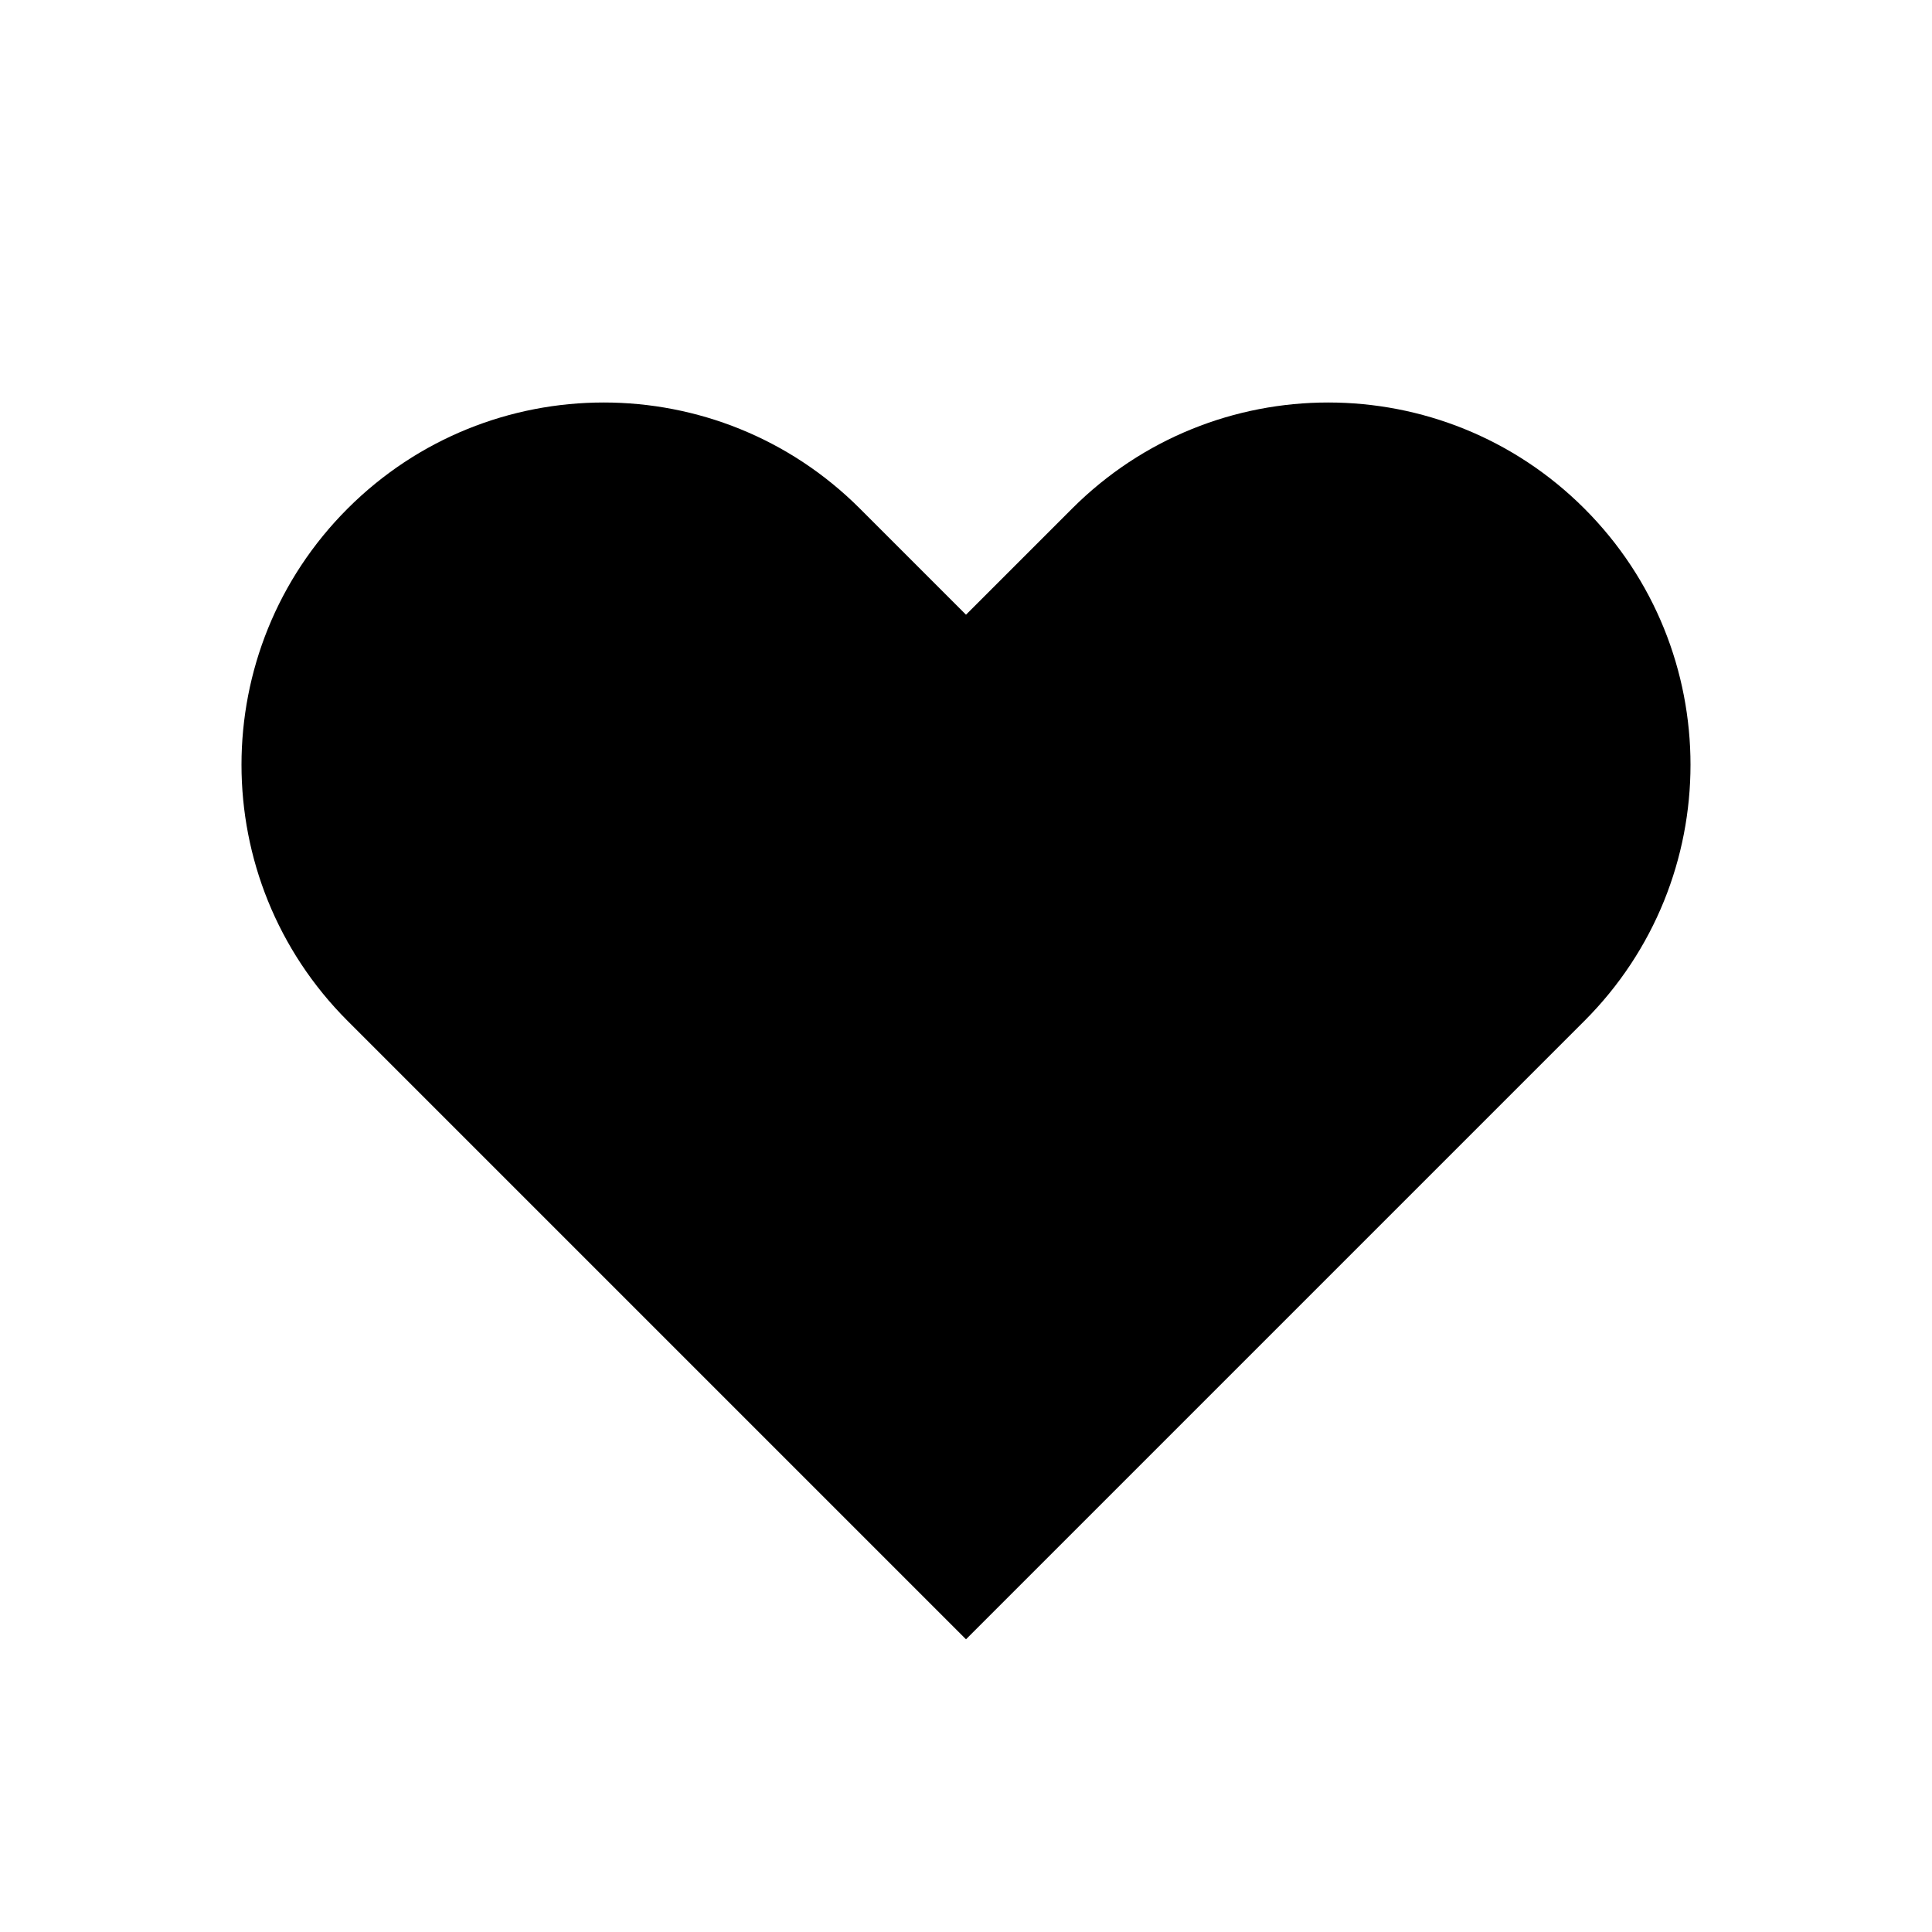
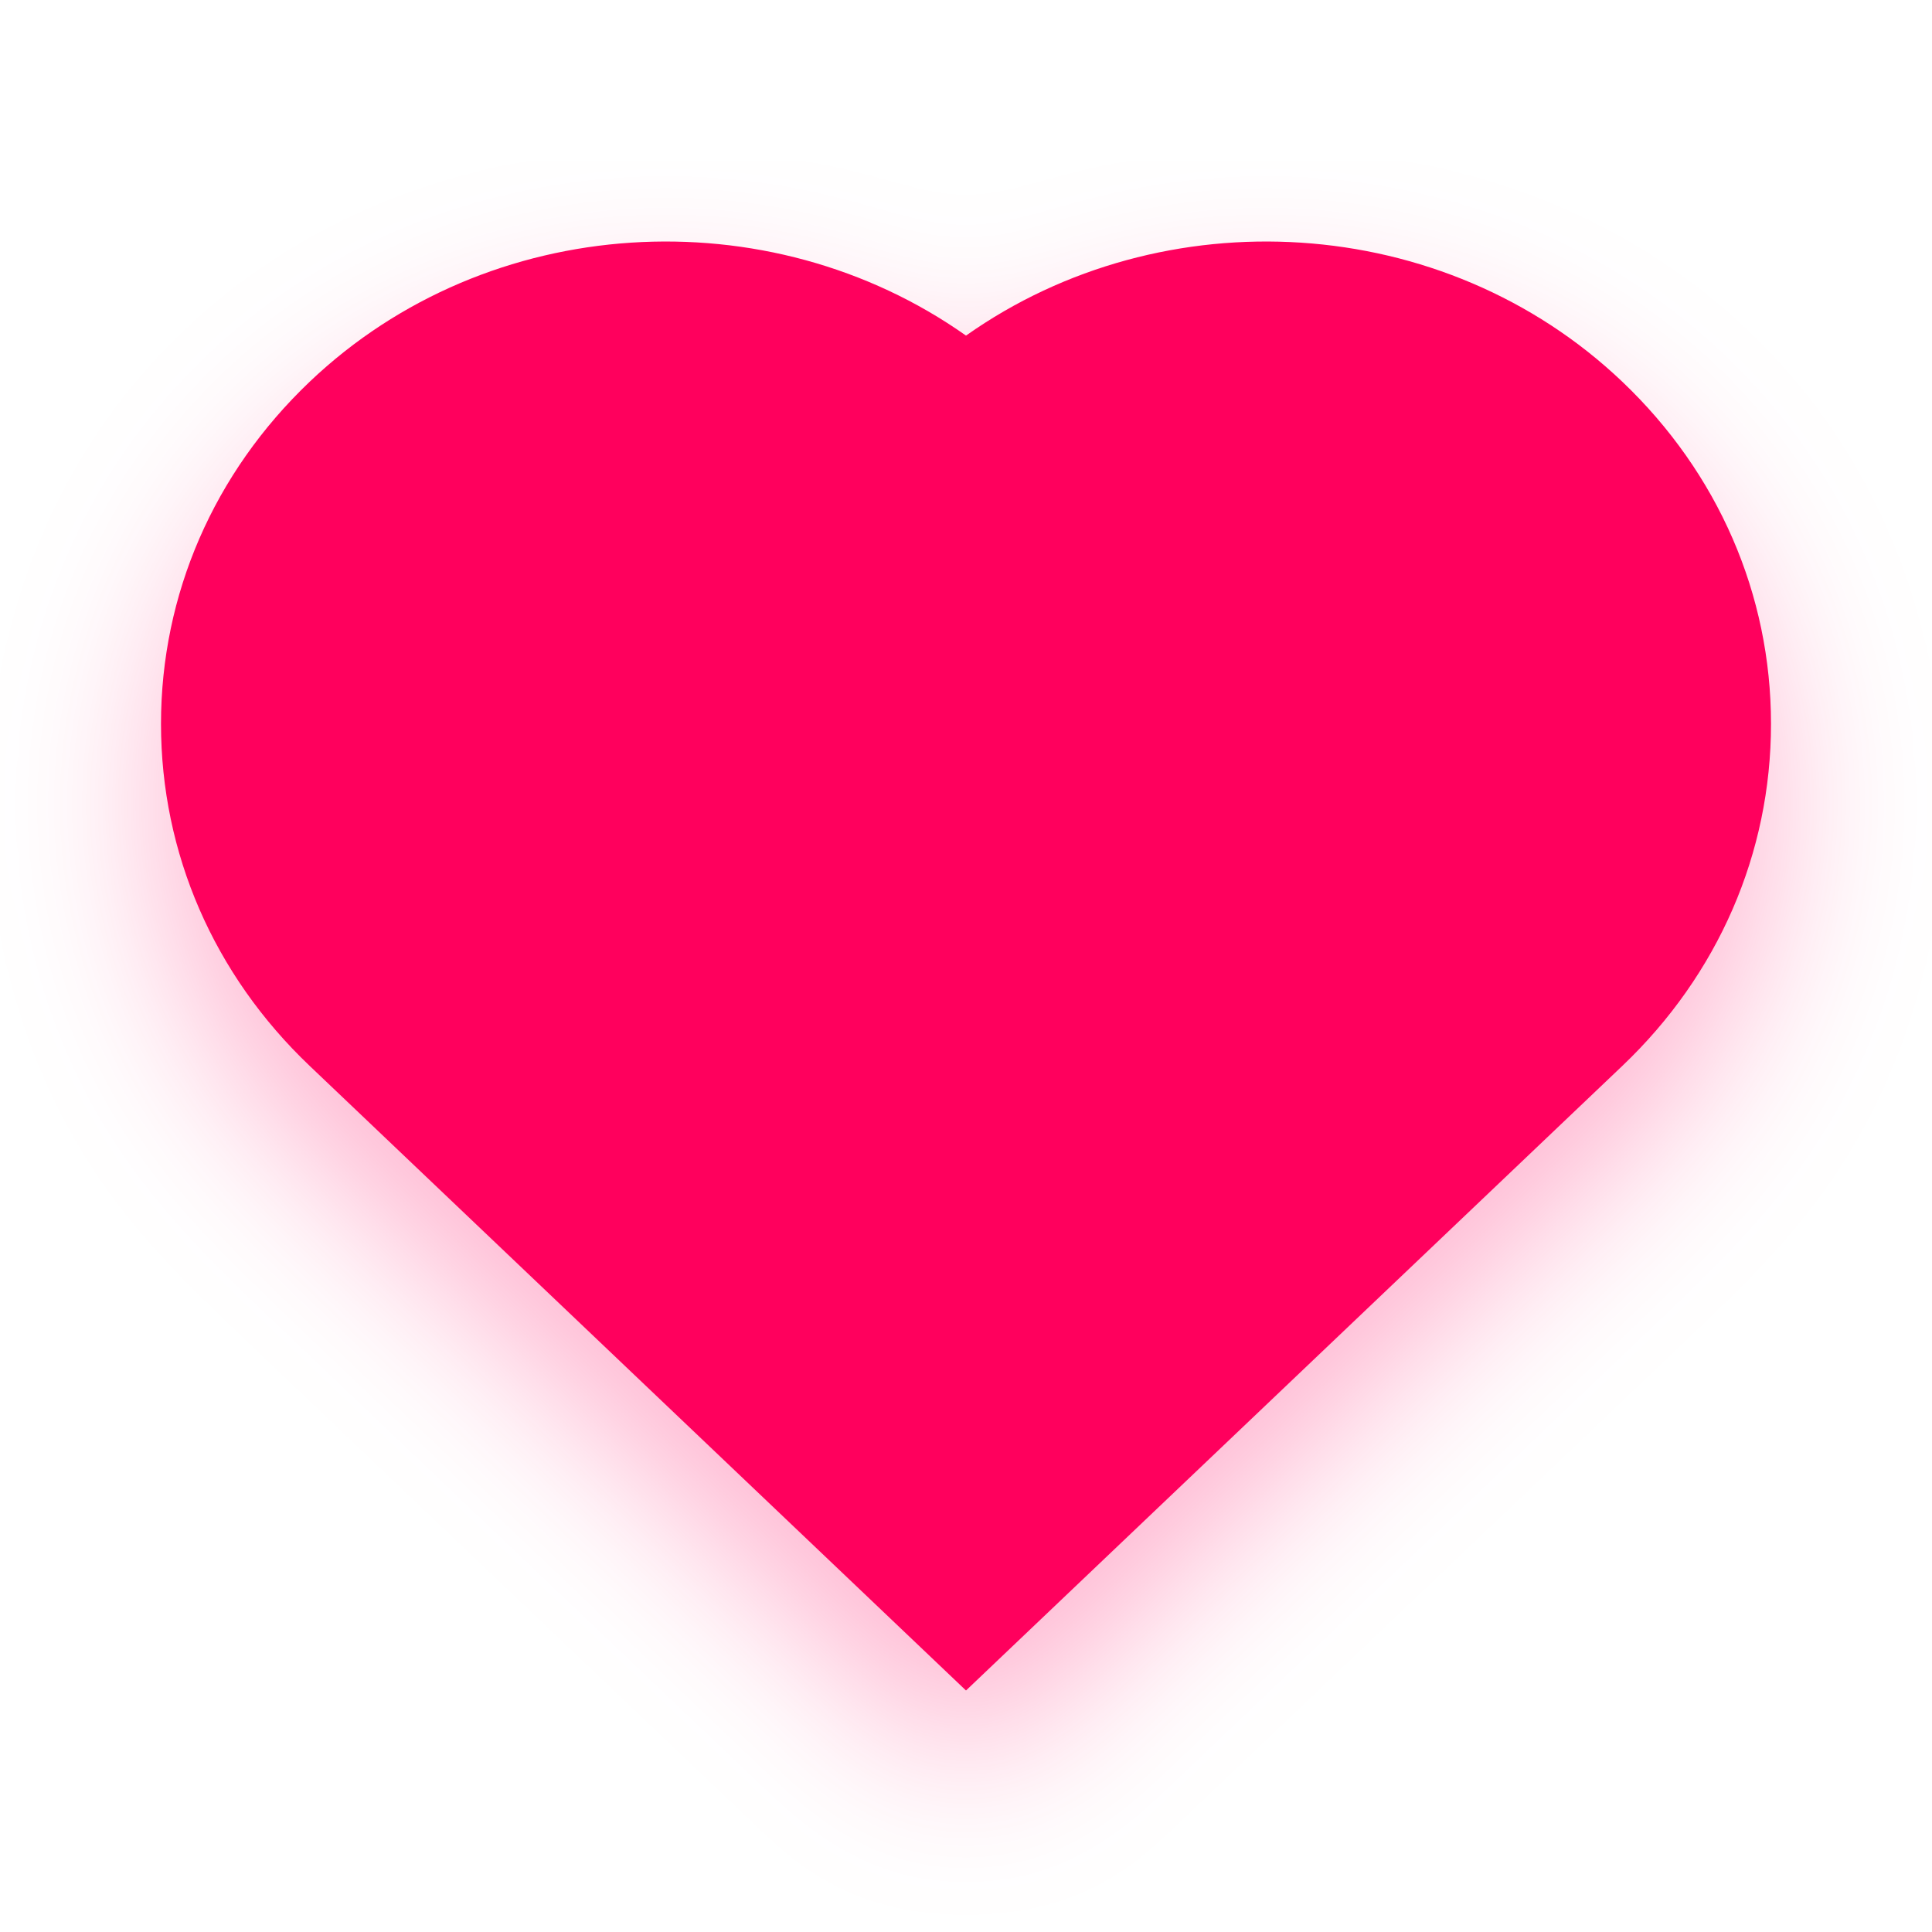
- <svg xmlns="http://www.w3.org/2000/svg" id="heart" viewBox="0 0 24 24">
-   <path d="M4.318 6.318a4.5 4.5 0 000 6.364L12 20.364l7.682-7.682a4.5 4.5 0 00-6.364-6.364L12 7.636l-1.318-1.318a4.5 4.5 0 00-6.364 0z" stroke="" stroke-width="2" />
+ <svg xmlns="http://www.w3.org/2000/svg" width="24" height="24" viewBox="0 0 24 24" fill="none">
+   <g opacity="0.3" filter="url(#filter0_f_706_6507)">
+     <path fill-rule="evenodd" clip-rule="evenodd" d="M12 22L3.847 14.241C2.656 13.108 2 11.599 2 9.992C2 8.385 2.656 6.876 3.847 5.742C6.067 3.629 9.552 3.439 12 5.169C14.448 3.439 17.933 3.629 20.153 5.742C21.344 6.876 22 8.385 22 9.992C22 11.599 21.344 13.108 20.153 14.241L12 22Z" fill="#FF005D" />
+   </g>
+   <path fill-rule="evenodd" clip-rule="evenodd" d="M12 21L3.847 13.241C2.656 12.108 2 10.599 2 8.992C2 7.385 2.656 5.876 3.847 4.742C6.067 2.629 9.552 2.439 12 4.169C14.448 2.439 17.933 2.629 20.153 4.742C21.344 5.876 22 7.385 22 8.992C22 10.599 21.344 12.108 20.153 13.241L12 21Z" fill="#FF005D" />
+   <defs>
+     <filter id="filter0_f_706_6507" x="0" y="2" width="24" height="22" filterUnits="userSpaceOnUse" color-interpolation-filters="sRGB">
+       <feFlood flood-opacity="0" result="BackgroundImageFix" />
+       <feBlend mode="normal" in="SourceGraphic" in2="BackgroundImageFix" result="shape" />
+       <feGaussianBlur stdDeviation="1" result="effect1_foregroundBlur_706_6507" />
+     </filter>
+   </defs>
</svg>
